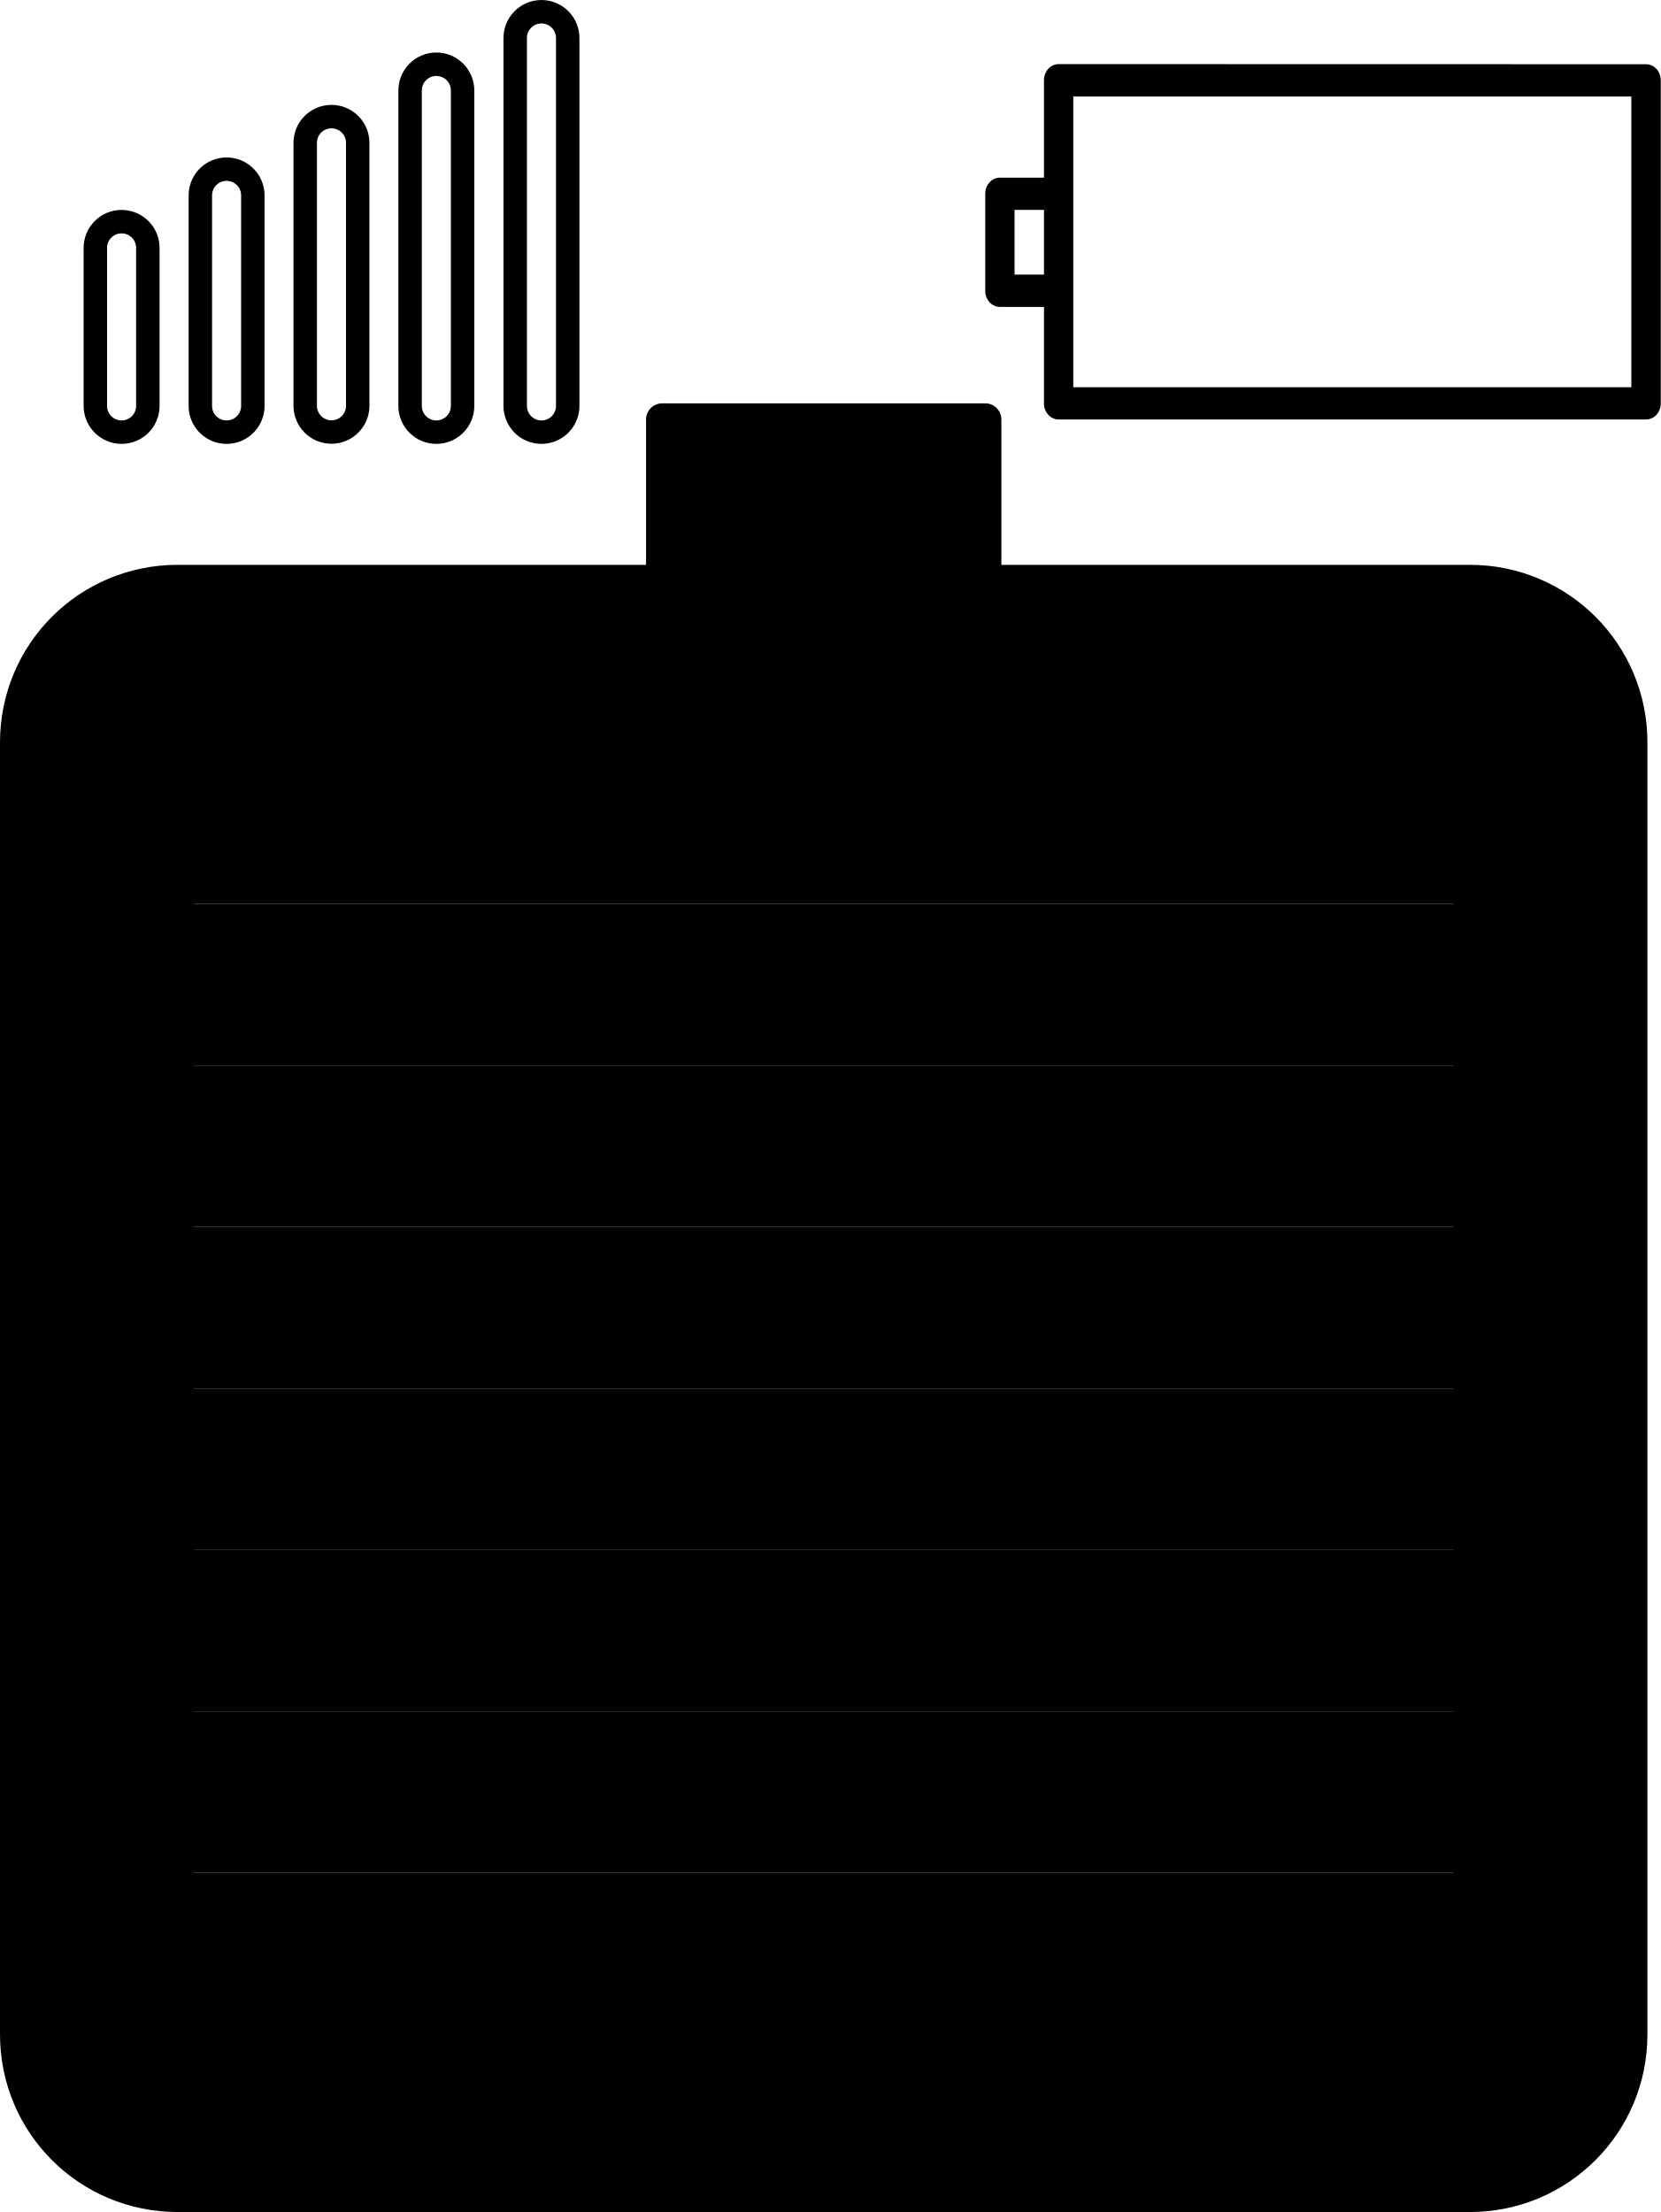
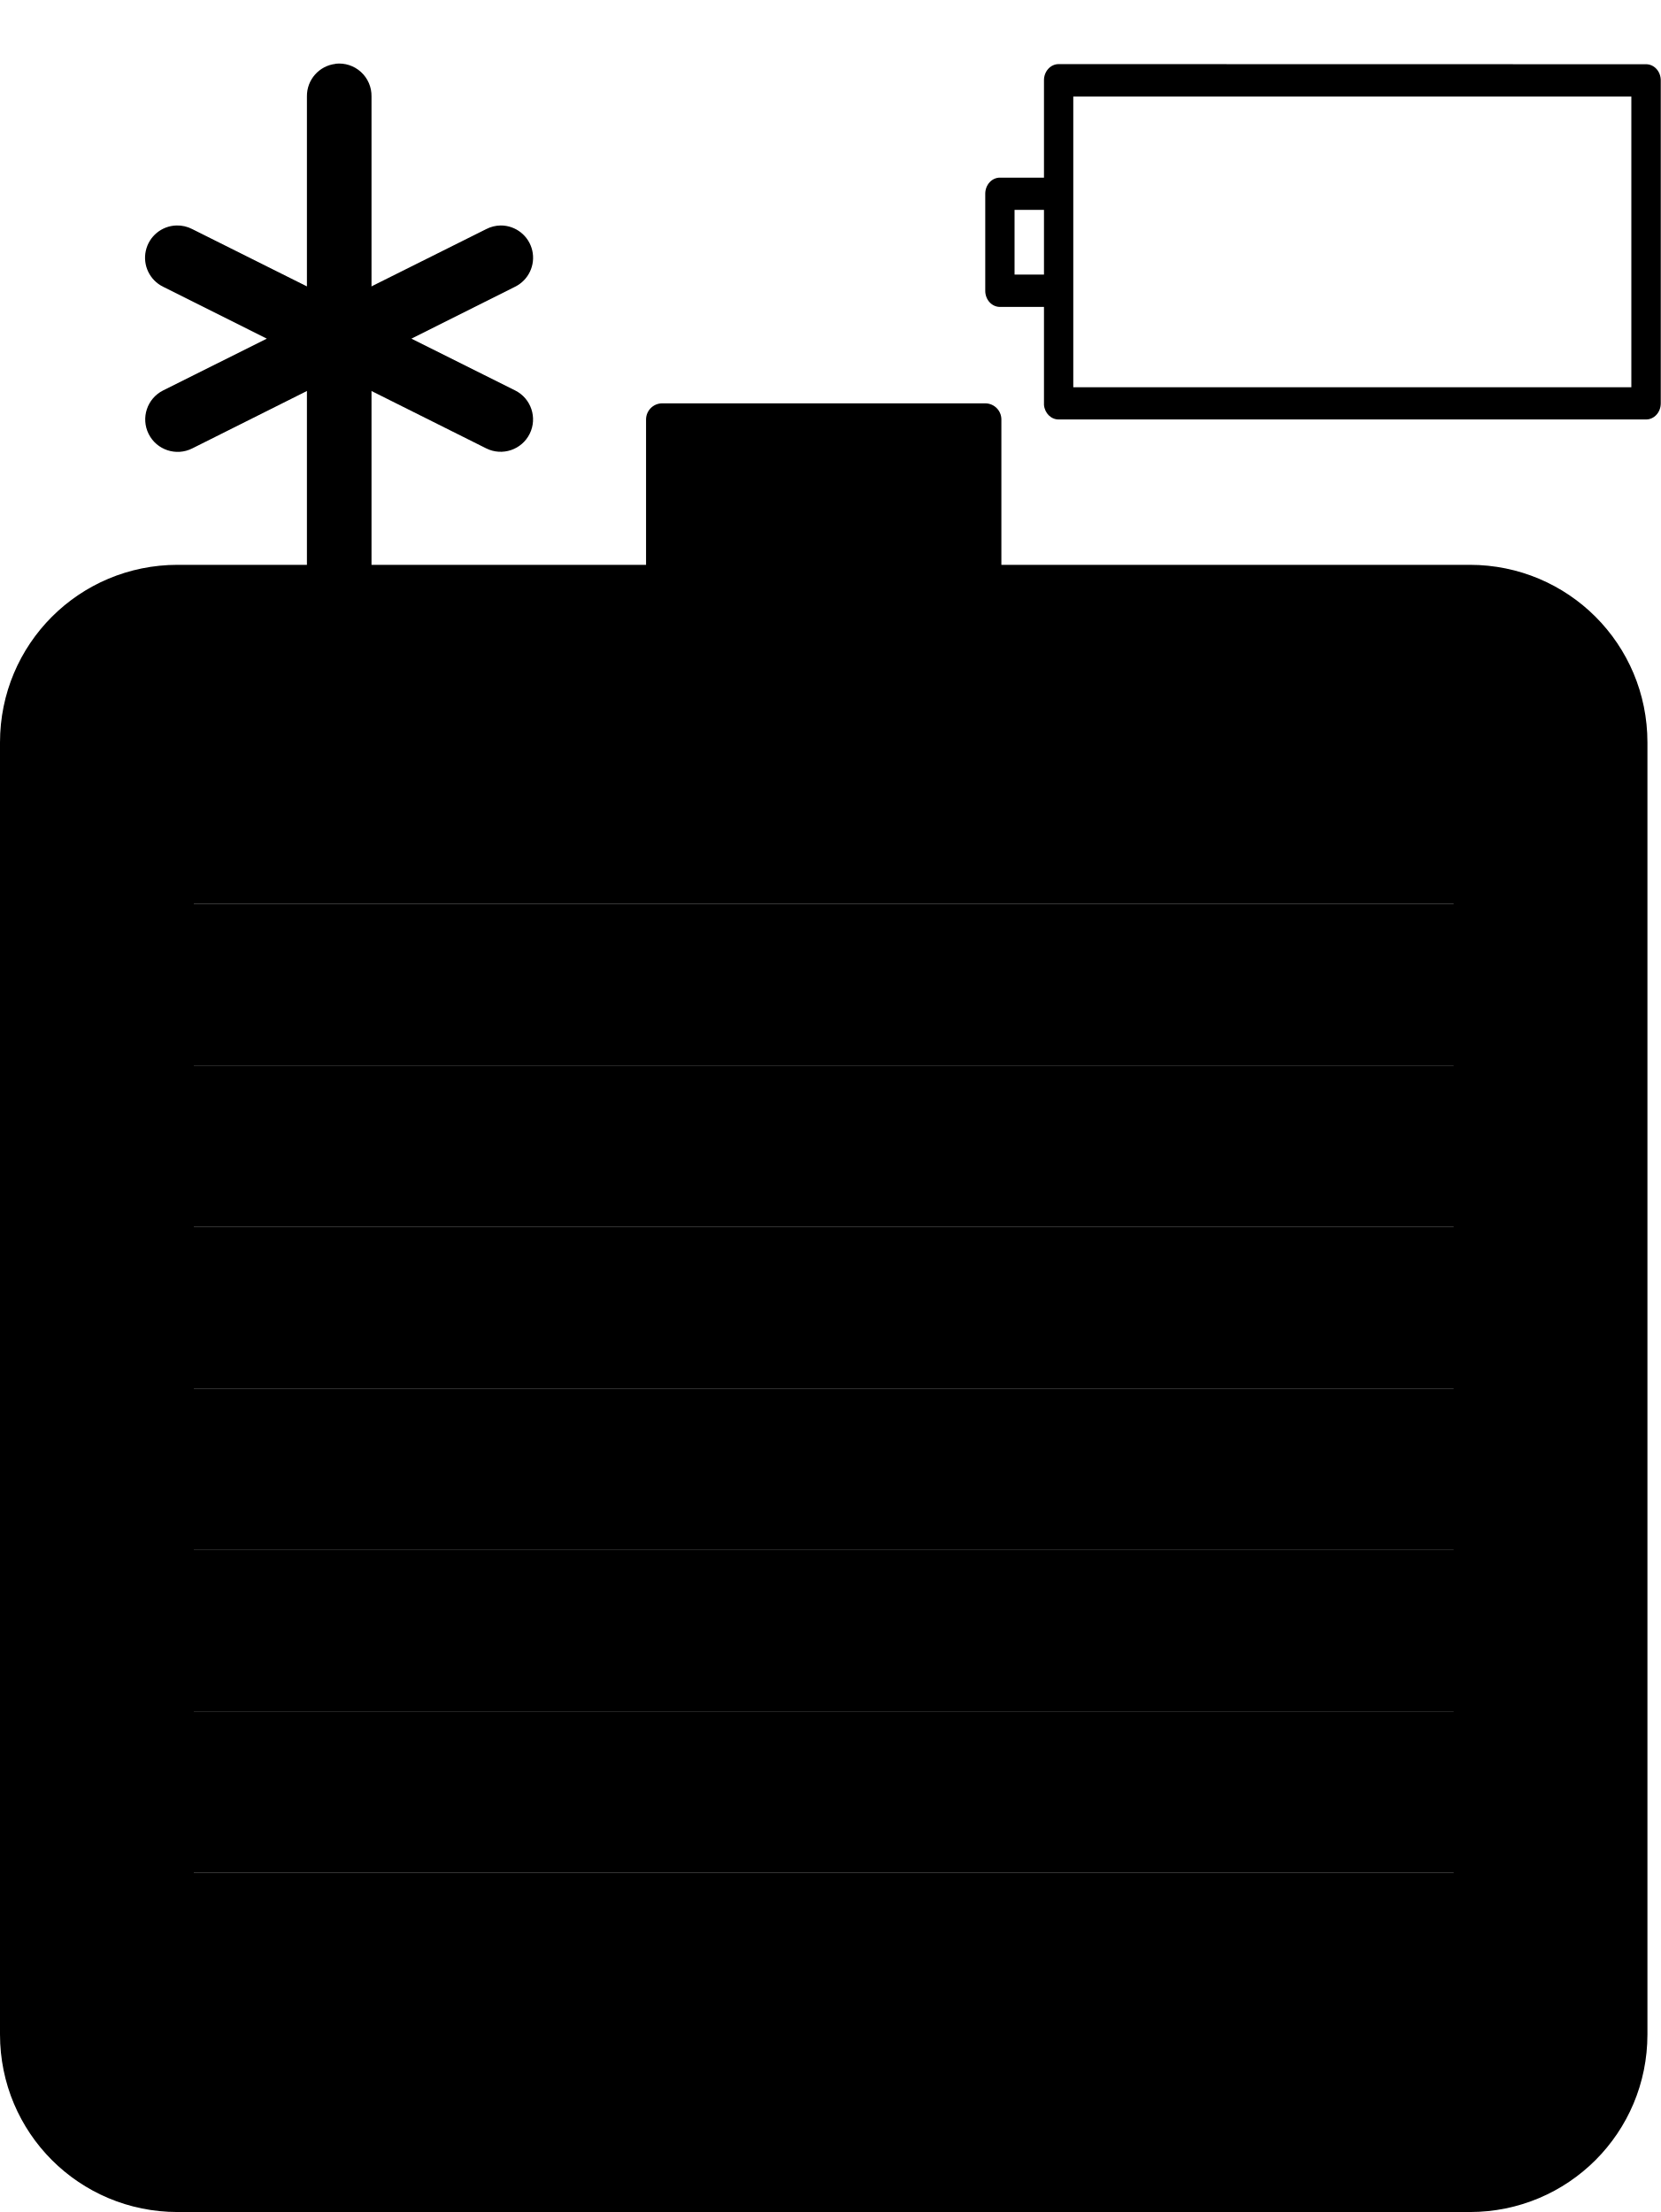
<svg xmlns="http://www.w3.org/2000/svg" width="51.413" height="68.487" viewBox="0 0 13.603 18.12" version="1.1" id="svg8">
  <defs id="defs2" />
  <g class="barrel" id="g24" transform="translate(-26.32604,-69.99103)">
    <path style="color:#000000;clip-rule:nonzero;overflow:visible;opacity:1;isolation:auto;mix-blend-mode:normal;color-interpolation:sRGB;color-interpolation-filters:linearRGB;solid-color:#000000;solid-opacity:1;fill:#000000;fill-opacity:1;fill-rule:nonzero;stroke:#000000;stroke-width:1;stroke-linecap:butt;stroke-linejoin:round;stroke-miterlimit:4;stroke-dasharray:none;stroke-dashoffset:0;stroke-opacity:1;color-rendering:auto;image-rendering:auto;shape-rendering:auto;text-rendering:auto;enable-background:accumulate" d="m 120,277.52 v 5 h -15 c -2.77,0 -5,2.23 -5,5 v 40 c 0,2.77 2.23,5 5,5 h 40 c 2.77,0 5,-2.23 5,-5 v -40 c 0,-2.77 -2.23,-5 -5,-5 h -15 v -5 z m -10,10 h 30 c 2.77,0 5,2.23 5,5 v 30 c 0,2.77 -2.23,5 -5,5 h -30 c -2.77,0 -5,-2.23 -5,-5 v -30 c 0,-2.77 2.23,-5 5,-5 z" transform="scale(0.2645833)" class="barrel_border" id="path6" />
    <path style="color:#000000;clip-rule:nonzero;overflow:visible;opacity:1;isolation:auto;mix-blend-mode:normal;color-interpolation:sRGB;color-interpolation-filters:linearRGB;solid-color:#000000;solid-opacity:1;fill:#000000;fill-opacity:1;fill-rule:nonzero;stroke:none;stroke-width:0.192;stroke-linecap:round;stroke-linejoin:round;stroke-miterlimit:4;stroke-dasharray:none;stroke-dashoffset:0;stroke-opacity:1;color-rendering:auto;image-rendering:auto;shape-rendering:auto;text-rendering:auto;enable-background:accumulate" d="m 27.781,85.333 h 10.583 v 1.323 H 27.781 Z" class="barrel_0" id="path8" />
    <path style="color:#000000;clip-rule:nonzero;overflow:visible;opacity:1;isolation:auto;mix-blend-mode:normal;color-interpolation:sRGB;color-interpolation-filters:linearRGB;solid-color:#000000;solid-opacity:1;fill:#000000;fill-opacity:1;fill-rule:nonzero;stroke:none;stroke-width:0.192;stroke-linecap:round;stroke-linejoin:round;stroke-miterlimit:4;stroke-dasharray:none;stroke-dashoffset:0;stroke-opacity:1;color-rendering:auto;image-rendering:auto;shape-rendering:auto;text-rendering:auto;enable-background:accumulate" d="m 27.781,84.01 h 10.583 v 1.323 H 27.781 Z" class="barrel_1" id="path10" />
    <path style="color:#000000;clip-rule:nonzero;overflow:visible;opacity:1;isolation:auto;mix-blend-mode:normal;color-interpolation:sRGB;color-interpolation-filters:linearRGB;solid-color:#000000;solid-opacity:1;fill:#000000;fill-opacity:1;fill-rule:nonzero;stroke:none;stroke-width:0.192;stroke-linecap:round;stroke-linejoin:round;stroke-miterlimit:4;stroke-dasharray:none;stroke-dashoffset:0;stroke-opacity:1;color-rendering:auto;image-rendering:auto;shape-rendering:auto;text-rendering:auto;enable-background:accumulate" d="m 27.781,82.687 h 10.583 v 1.323 H 27.781 Z" class="barrel_2" id="path12" />
    <path style="color:#000000;clip-rule:nonzero;overflow:visible;opacity:1;isolation:auto;mix-blend-mode:normal;color-interpolation:sRGB;color-interpolation-filters:linearRGB;solid-color:#000000;solid-opacity:1;fill:#000000;fill-opacity:1;fill-rule:nonzero;stroke:none;stroke-width:0.192;stroke-linecap:round;stroke-linejoin:round;stroke-miterlimit:4;stroke-dasharray:none;stroke-dashoffset:0;stroke-opacity:1;color-rendering:auto;image-rendering:auto;shape-rendering:auto;text-rendering:auto;enable-background:accumulate" d="m 27.781,81.365 h 10.583 v 1.323 H 27.781 Z" class="barrel_3" id="path14" />
    <path style="color:#000000;clip-rule:nonzero;overflow:visible;opacity:1;isolation:auto;mix-blend-mode:normal;color-interpolation:sRGB;color-interpolation-filters:linearRGB;solid-color:#000000;solid-opacity:1;fill:#000000;fill-opacity:1;fill-rule:nonzero;stroke:none;stroke-width:0.192;stroke-linecap:round;stroke-linejoin:round;stroke-miterlimit:4;stroke-dasharray:none;stroke-dashoffset:0;stroke-opacity:1;color-rendering:auto;image-rendering:auto;shape-rendering:auto;text-rendering:auto;enable-background:accumulate" d="m 27.781,80.042 h 10.583 v 1.323 H 27.781 Z" class="barrel_4" id="path16" />
    <path style="color:#000000;clip-rule:nonzero;overflow:visible;opacity:1;isolation:auto;mix-blend-mode:normal;color-interpolation:sRGB;color-interpolation-filters:linearRGB;solid-color:#000000;solid-opacity:1;fill:#000000;fill-opacity:1;fill-rule:nonzero;stroke:none;stroke-width:0.192;stroke-linecap:round;stroke-linejoin:round;stroke-miterlimit:4;stroke-dasharray:none;stroke-dashoffset:0;stroke-opacity:1;color-rendering:auto;image-rendering:auto;shape-rendering:auto;text-rendering:auto;enable-background:accumulate" d="m 27.781,78.719 h 10.583 v 1.323 H 27.781 Z" class="barrel_5" id="path18" />
    <path style="color:#000000;clip-rule:nonzero;overflow:visible;opacity:1;isolation:auto;mix-blend-mode:normal;color-interpolation:sRGB;color-interpolation-filters:linearRGB;solid-color:#000000;solid-opacity:1;fill:#000000;fill-opacity:1;fill-rule:nonzero;stroke:none;stroke-width:0.192;stroke-linecap:round;stroke-linejoin:round;stroke-miterlimit:4;stroke-dasharray:none;stroke-dashoffset:0;stroke-opacity:1;color-rendering:auto;image-rendering:auto;shape-rendering:auto;text-rendering:auto;enable-background:accumulate" d="m 27.781,77.396 h 10.583 v 1.323 H 27.781 Z" class="barrel_6" id="path20" />
    <path style="color:#000000;clip-rule:nonzero;overflow:visible;opacity:1;isolation:auto;mix-blend-mode:normal;color-interpolation:sRGB;color-interpolation-filters:linearRGB;solid-color:#000000;solid-opacity:1;fill:#000000;fill-opacity:1;fill-rule:nonzero;stroke:none;stroke-width:0.192;stroke-linecap:round;stroke-linejoin:round;stroke-miterlimit:4;stroke-dasharray:none;stroke-dashoffset:0;stroke-opacity:1;color-rendering:auto;image-rendering:auto;shape-rendering:auto;text-rendering:auto;enable-background:accumulate" d="m 27.781,76.073 h 10.583 v 1.323 H 27.781 Z" class="barrel_7" id="path22" />
  </g>
  <g class="bat" id="g27" transform="translate(-26.32604,-69.99103)">
-     <path style="color:#000000;font-style:normal;font-variant:normal;font-weight:normal;font-stretch:normal;font-size:medium;line-height:normal;font-family:sans-serif;font-variant-ligatures:normal;font-variant-position:normal;font-variant-caps:normal;font-variant-numeric:normal;font-variant-alternates:normal;font-feature-settings:normal;text-indent:0;text-align:start;text-decoration:none;text-decoration-line:none;text-decoration-style:solid;text-decoration-color:#000000;letter-spacing:normal;word-spacing:normal;text-transform:none;writing-mode:lr-tb;direction:ltr;text-orientation:mixed;dominant-baseline:auto;baseline-shift:baseline;text-anchor:start;white-space:normal;shape-padding:0;clip-rule:nonzero;overflow:visible;opacity:1;isolation:auto;mix-blend-mode:normal;color-interpolation:sRGB;color-interpolation-filters:linearRGB;solid-color:#000000;solid-opacity:1;vector-effect:none;fill:#000000;fill-opacity:1;fill-rule:nonzero;stroke:none;stroke-width:0.252;stroke-linecap:butt;stroke-linejoin:round;stroke-miterlimit:4;stroke-dasharray:none;stroke-dashoffset:0;stroke-opacity:1;color-rendering:auto;image-rendering:auto;shape-rendering:auto;text-rendering:auto;enable-background:accumulate" d="m 34.998,70.516 a 0.12,0.132 0 0 0 -0.121,0.133 v 0.797 h -0.36 a 0.12,0.132 0 0 0 -0.121,0.131 v 0.795 a 0.12,0.132 0 0 0 0.121,0.133 h 0.36 v 0.791 a 0.12,0.132 0 0 0 0,0.012 0.12,0.132 0 0 0 0.121,0.119 h 4.81 a 0.12,0.132 0 0 0 0.121,-0.131 v -2.646 a 0.12,0.132 0 0 0 -0.121,-0.133 z m 0.119,0.266 H 39.688 v 2.381 h -4.571 v -0.782 a 0.12,0.132 0 0 0 0,-0.008 V 71.577 a 0.12,0.132 0 0 0 0,-0.011 z m -0.481,0.928 h 0.241 v 0.53 h -0.241 z" id="bat_border" />
+     <path style="color:#000000;font-style:normal;font-variant:normal;font-weight:normal;font-stretch:normal;font-size:medium;line-height:normal;font-family:sans-serif;font-variant-ligatures:normal;font-variant-position:normal;font-variant-caps:normal;font-variant-numeric:normal;font-variant-alternates:normal;font-feature-settings:normal;text-indent:0;text-align:start;text-decoration:none;text-decoration-line:none;text-decoration-style:solid;text-decoration-color:#000000;letter-spacing:normal;word-spacing:normal;text-transform:none;writing-mode:lr-tb;direction:ltr;text-orientation:mixed;dominant-baseline:auto;baseline-shift:baseline;text-anchor:start;white-space:normal;shape-padding:0;clip-rule:nonzero;overflow:visible;opacity:1;isolation:auto;mix-blend-mode:normal;color-interpolation:sRGB;color-interpolation-filters:linearRGB;solid-color:#000000;solid-opacity:1;vector-effect:none;fill:#000000;fill-opacity:1;fill-rule:nonzero;stroke:none;stroke-width:0.252;stroke-linecap:butt;stroke-linejoin:round;stroke-miterlimit:4;stroke-dasharray:none;stroke-dashoffset:0;stroke-opacity:1;color-rendering:auto;image-rendering:auto;shape-rendering:auto;text-rendering:auto;enable-background:accumulate" d="m 34.998,70.516 a 0.12,0.132 0 0 0 -0.121,0.133 v 0.797 h -0.36 a 0.12,0.132 0 0 0 -0.121,0.131 v 0.795 a 0.12,0.132 0 0 0 0.121,0.133 h 0.36 v 0.791 a 0.12,0.132 0 0 0 0,0.012 0.12,0.132 0 0 0 0.121,0.119 h 4.81 a 0.12,0.132 0 0 0 0.121,-0.131 v -2.646 a 0.12,0.132 0 0 0 -0.121,-0.133 z m 0.119,0.266 H 39.688 v 2.381 h -4.571 v -0.782 a 0.12,0.132 0 0 0 0,-0.008 V 71.577 a 0.12,0.132 0 0 0 0,-0.011 z m -0.481,0.928 h 0.241 v 0.53 h -0.241 z" id="bat_border" class="bat_border" />
  </g>
  <g class="net" id="g39" transform="translate(-26.32604,-69.99103)">
-     <path style="color:#000000;font-style:normal;font-variant:normal;font-weight:normal;font-stretch:normal;font-size:medium;line-height:normal;font-family:sans-serif;font-variant-ligatures:normal;font-variant-position:normal;font-variant-caps:normal;font-variant-numeric:normal;font-variant-alternates:normal;font-feature-settings:normal;text-indent:0;text-align:start;text-decoration:none;text-decoration-line:none;text-decoration-style:solid;text-decoration-color:#000000;letter-spacing:normal;word-spacing:normal;text-transform:none;writing-mode:lr-tb;direction:ltr;text-orientation:mixed;dominant-baseline:auto;baseline-shift:baseline;text-anchor:start;white-space:normal;shape-padding:0;clip-rule:nonzero;overflow:visible;opacity:1;isolation:auto;mix-blend-mode:normal;color-interpolation:sRGB;color-interpolation-filters:linearRGB;solid-color:#000000;solid-opacity:1;vector-effect:none;fill:none;fill-opacity:1;fill-rule:evenodd;stroke:#000000;stroke-width:0.192;stroke-linecap:round;stroke-linejoin:miter;stroke-miterlimit:4;stroke-dasharray:none;stroke-dashoffset:0;stroke-opacity:1;color-rendering:auto;image-rendering:auto;shape-rendering:auto;text-rendering:auto;enable-background:accumulate" d="m 29.037,70.946 a 0.215,0.215 0 0 0 -0.211,0.219 v 2.15 a 0.215,0.215 0 1 0 0.43,0 v -2.15 a 0.215,0.215 0 0 0 -0.219,-0.219 z" class="net_2" id="path29" />
-     <path style="color:#000000;font-style:normal;font-variant:normal;font-weight:normal;font-stretch:normal;font-size:medium;line-height:normal;font-family:sans-serif;font-variant-ligatures:normal;font-variant-position:normal;font-variant-caps:normal;font-variant-numeric:normal;font-variant-alternates:normal;font-feature-settings:normal;text-indent:0;text-align:start;text-decoration:none;text-decoration-line:none;text-decoration-style:solid;text-decoration-color:#000000;letter-spacing:normal;word-spacing:normal;text-transform:none;writing-mode:lr-tb;direction:ltr;text-orientation:mixed;dominant-baseline:auto;baseline-shift:baseline;text-anchor:start;white-space:normal;shape-padding:0;clip-rule:nonzero;overflow:visible;opacity:1;isolation:auto;mix-blend-mode:normal;color-interpolation:sRGB;color-interpolation-filters:linearRGB;solid-color:#000000;solid-opacity:1;vector-effect:none;fill:none;fill-opacity:1;fill-rule:evenodd;stroke:#000000;stroke-width:0.192;stroke-linecap:round;stroke-linejoin:miter;stroke-miterlimit:4;stroke-dasharray:none;stroke-dashoffset:0;stroke-opacity:1;color-rendering:auto;image-rendering:auto;shape-rendering:auto;text-rendering:auto;enable-background:accumulate" d="m 28.156,71.378 a 0.215,0.215 0 0 0 -0.189,0.217 v 1.721 a 0.215,0.215 0 1 0 0.43,0 V 71.595 A 0.215,0.215 0 0 0 28.156,71.378 Z" class="net_1" id="path31" />
-     <path style="color:#000000;font-style:normal;font-variant:normal;font-weight:normal;font-stretch:normal;font-size:medium;line-height:normal;font-family:sans-serif;font-variant-ligatures:normal;font-variant-position:normal;font-variant-caps:normal;font-variant-numeric:normal;font-variant-alternates:normal;font-feature-settings:normal;text-indent:0;text-align:start;text-decoration:none;text-decoration-line:none;text-decoration-style:solid;text-decoration-color:#000000;letter-spacing:normal;word-spacing:normal;text-transform:none;writing-mode:lr-tb;direction:ltr;text-orientation:mixed;dominant-baseline:auto;baseline-shift:baseline;text-anchor:start;white-space:normal;shape-padding:0;clip-rule:nonzero;overflow:visible;opacity:1;isolation:auto;mix-blend-mode:normal;color-interpolation:sRGB;color-interpolation-filters:linearRGB;solid-color:#000000;solid-opacity:1;vector-effect:none;fill:none;fill-opacity:1;fill-rule:evenodd;stroke:#000000;stroke-width:0.192;stroke-linecap:round;stroke-linejoin:miter;stroke-miterlimit:4;stroke-dasharray:none;stroke-dashoffset:0;stroke-opacity:1;color-rendering:auto;image-rendering:auto;shape-rendering:auto;text-rendering:auto;enable-background:accumulate" d="m 27.296,71.808 a 0.215,0.215 0 0 0 -0.189,0.217 v 1.291 a 0.215,0.215 0 1 0 0.43,0 v -1.291 a 0.215,0.215 0 0 0 -0.24,-0.217 z" class="net_0" id="path33" />
-     <path style="color:#000000;font-style:normal;font-variant:normal;font-weight:normal;font-stretch:normal;font-size:medium;line-height:normal;font-family:sans-serif;font-variant-ligatures:normal;font-variant-position:normal;font-variant-caps:normal;font-variant-numeric:normal;font-variant-alternates:normal;font-feature-settings:normal;text-indent:0;text-align:start;text-decoration:none;text-decoration-line:none;text-decoration-style:solid;text-decoration-color:#000000;letter-spacing:normal;word-spacing:normal;text-transform:none;writing-mode:lr-tb;direction:ltr;text-orientation:mixed;dominant-baseline:auto;baseline-shift:baseline;text-anchor:start;white-space:normal;shape-padding:0;clip-rule:nonzero;overflow:visible;opacity:1;isolation:auto;mix-blend-mode:normal;color-interpolation:sRGB;color-interpolation-filters:linearRGB;solid-color:#000000;solid-opacity:1;vector-effect:none;fill:none;fill-opacity:1;fill-rule:evenodd;stroke:#000000;stroke-width:0.192;stroke-linecap:round;stroke-linejoin:miter;stroke-miterlimit:4;stroke-dasharray:none;stroke-dashoffset:0;stroke-opacity:1;color-rendering:auto;image-rendering:auto;shape-rendering:auto;text-rendering:auto;enable-background:accumulate" d="m 29.898,70.517 a 0.215,0.215 0 0 0 -0.213,0.219 v 2.58 a 0.215,0.215 0 1 0 0.43,0 v -2.58 a 0.215,0.215 0 0 0 -0.217,-0.219 z" class="net_3" id="path35" />
-     <path style="color:#000000;font-style:normal;font-variant:normal;font-weight:normal;font-stretch:normal;font-size:medium;line-height:normal;font-family:sans-serif;font-variant-ligatures:normal;font-variant-position:normal;font-variant-caps:normal;font-variant-numeric:normal;font-variant-alternates:normal;font-feature-settings:normal;text-indent:0;text-align:start;text-decoration:none;text-decoration-line:none;text-decoration-style:solid;text-decoration-color:#000000;letter-spacing:normal;word-spacing:normal;text-transform:none;writing-mode:lr-tb;direction:ltr;text-orientation:mixed;dominant-baseline:auto;baseline-shift:baseline;text-anchor:start;white-space:normal;shape-padding:0;clip-rule:nonzero;overflow:visible;opacity:1;isolation:auto;mix-blend-mode:normal;color-interpolation:sRGB;color-interpolation-filters:linearRGB;solid-color:#000000;solid-opacity:1;vector-effect:none;fill:none;fill-opacity:1;fill-rule:evenodd;stroke:#000000;stroke-width:0.192;stroke-linecap:round;stroke-linejoin:miter;stroke-miterlimit:4;stroke-dasharray:none;stroke-dashoffset:0;stroke-opacity:1;color-rendering:auto;image-rendering:auto;shape-rendering:auto;text-rendering:auto;enable-background:accumulate" d="m 30.757,70.087 a 0.215,0.215 0 0 0 -0.211,0.219 v 3.01 a 0.215,0.215 0 1 0 0.43,0 v -3.01 a 0.215,0.215 0 0 0 -0.219,-0.219 z" class="net_4" id="path37" />
+     <path style="color:#000000;font-style:normal;font-variant:normal;font-weight:normal;font-stretch:normal;font-size:medium;line-height:normal;font-family:sans-serif;font-variant-ligatures:normal;font-variant-position:normal;font-variant-caps:normal;font-variant-numeric:normal;font-variant-alternates:normal;font-feature-settings:normal;text-indent:0;text-align:start;text-decoration:none;text-decoration-line:none;text-decoration-style:solid;text-decoration-color:#000000;letter-spacing:normal;word-spacing:normal;text-transform:none;writing-mode:lr-tb;direction:ltr;text-orientation:mixed;dominant-baseline:auto;baseline-shift:baseline;text-anchor:start;white-space:normal;shape-padding:0;clip-rule:nonzero;display:inline;overflow:visible;visibility:visible;opacity:1;isolation:auto;mix-blend-mode:normal;color-interpolation:sRGB;color-interpolation-filters:linearRGB;solid-color:#000000;solid-opacity:1;vector-effect:none;fill:#000000;fill-opacity:1;fill-rule:evenodd;stroke:none;stroke-width:2;stroke-linecap:round;stroke-linejoin:miter;stroke-miterlimit:4;stroke-dasharray:none;stroke-dashoffset:0;stroke-opacity:1;color-rendering:auto;image-rendering:auto;shape-rendering:auto;text-rendering:auto;enable-background:accumulate" d="M 5.463,6.98 A 1,1 0 0 0 5.049,8.877 l 3.211,1.607 -3.211,1.604 a 1.004,1.004 0 0 0 0.902,1.795 L 10.5,11.605 l 4.553,2.277 a 1.002,1.002 0 0 0 0.893,-1.795 L 12.736,10.484 15.945,8.877 A 1,1 0 0 0 15.502,6.98 1,1 0 0 0 15.053,7.092 L 10.5,9.365 5.951,7.092 A 1,1 0 0 0 5.463,6.98 Z" transform="matrix(0.2645833,0,0,0.2645833,26.32604,69.99103)" id="path847" class="net_offline" />
+     <path style="color:#000000;font-style:normal;font-variant:normal;font-weight:normal;font-stretch:normal;font-size:medium;line-height:normal;font-family:sans-serif;font-variant-ligatures:normal;font-variant-position:normal;font-variant-caps:normal;font-variant-numeric:normal;font-variant-alternates:normal;font-feature-settings:normal;text-indent:0;text-align:start;text-decoration:none;text-decoration-line:none;text-decoration-style:solid;text-decoration-color:#000000;letter-spacing:normal;word-spacing:normal;text-transform:none;writing-mode:lr-tb;direction:ltr;text-orientation:mixed;dominant-baseline:auto;baseline-shift:baseline;text-anchor:start;white-space:normal;shape-padding:0;clip-rule:nonzero;display:inline;overflow:visible;visibility:visible;opacity:1;isolation:auto;mix-blend-mode:normal;color-interpolation:sRGB;color-interpolation-filters:linearRGB;solid-color:#000000;solid-opacity:1;vector-effect:none;fill:#000000;fill-opacity:1;fill-rule:evenodd;stroke:none;stroke-width:0.529;stroke-linecap:round;stroke-linejoin:miter;stroke-miterlimit:4;stroke-dasharray:none;stroke-dashoffset:0;stroke-opacity:1;color-rendering:auto;image-rendering:auto;shape-rendering:auto;text-rendering:auto;enable-background:accumulate" d="M 29.074,70.514 A 0.265,0.265 0 0 0 28.84,70.781 V 74.75 a 0.265,0.265 0 1 0 0.529,0 v -3.969 a 0.265,0.265 0 0 0 -0.295,-0.268 z" id="path856" />
  </g>
</svg>
